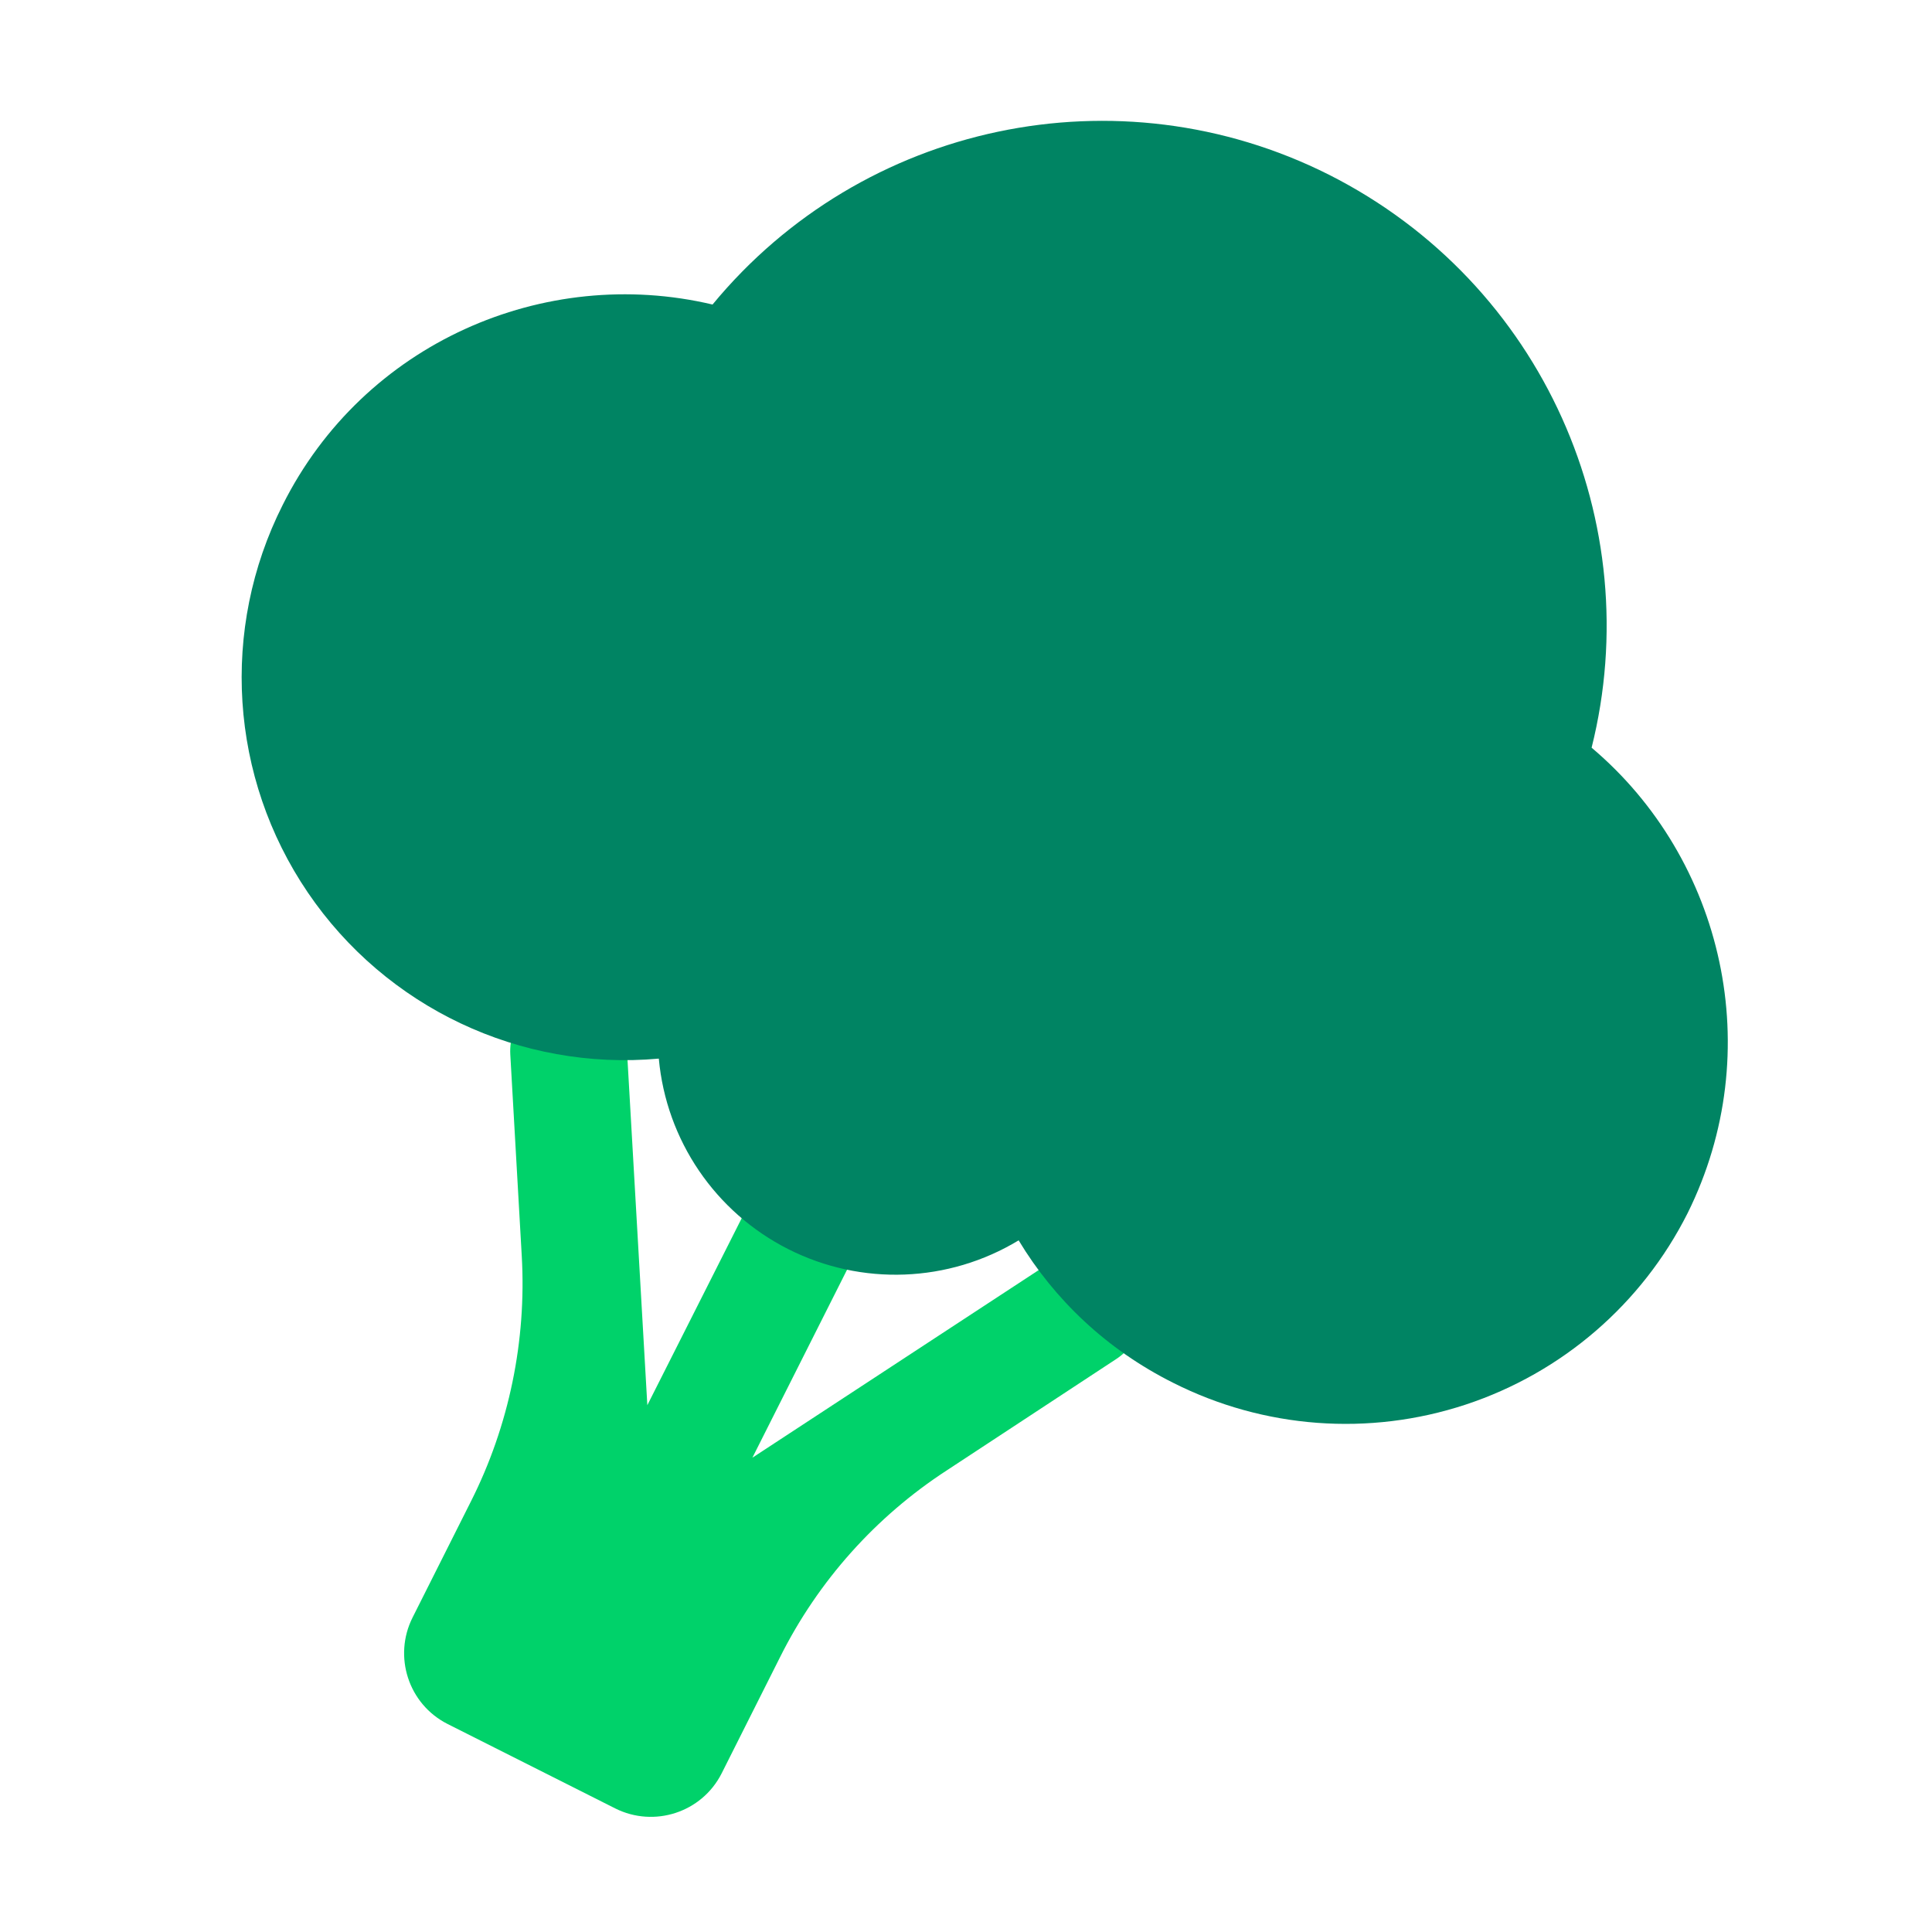
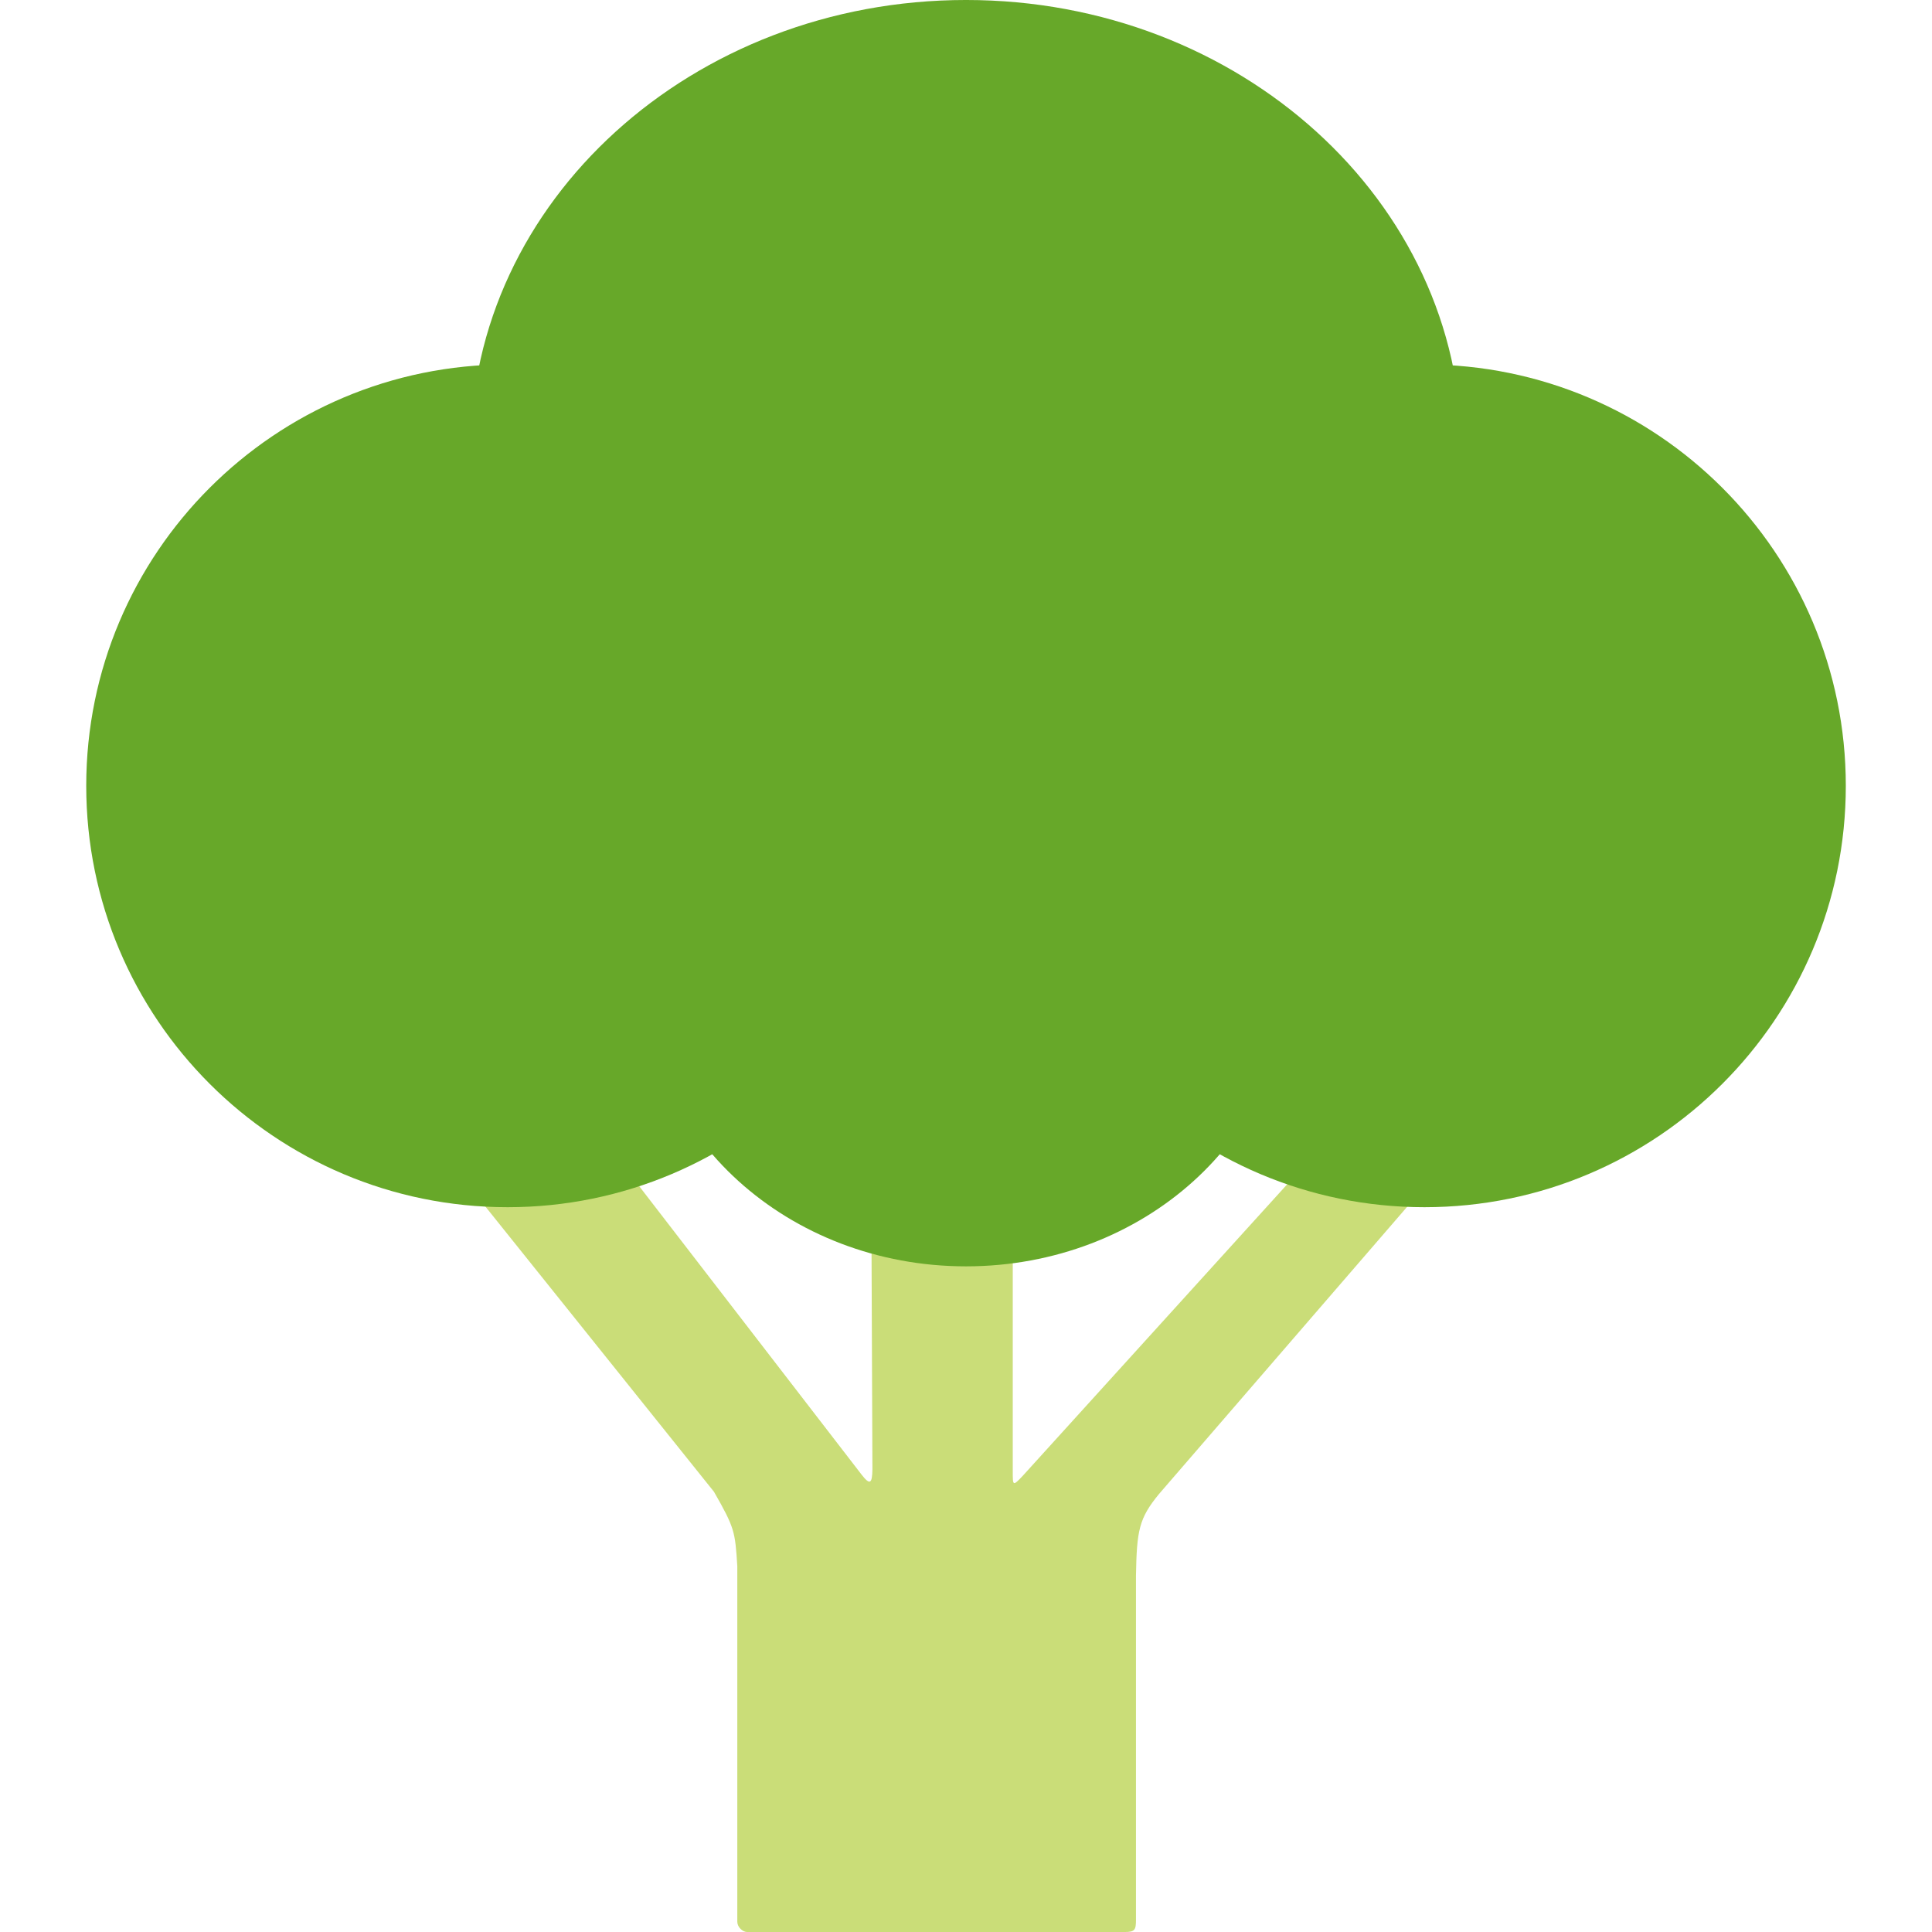
- <svg xmlns="http://www.w3.org/2000/svg" width="1em" height="1em" viewBox="0 0 32 32">
-   <g fill="none">
-     <path fill="#00D26A" d="M18.762 21.174a.967.967 0 0 0-1.34-.28l-4.96 3.25l2.13-4.23c.24-.48.07-1.07-.4-1.32a.98.98 0 0 0-1.32.42l-2.15 4.26l-.34-5.92a.97.97 0 0 0-1.02-.91a.97.97 0 0 0-.91 1.02l.19 3.34c.08 1.4-.21 2.81-.84 4.06l-.97 1.93c-.32.64-.07 1.43.58 1.76l2.78 1.4c.64.32 1.43.07 1.76-.58l.97-1.93a7.906 7.906 0 0 1 2.76-3.09l2.8-1.84c.45-.29.58-.89.28-1.34Z" />
-     <path fill="#008463" d="M26.362 12.384c.93-3.71-.79-7.69-4.35-9.49a8.363 8.363 0 0 0-10.21 2.15c-2.79-.66-5.78.64-7.12 3.32a6.34 6.34 0 0 0 6.23 9.17a3.937 3.937 0 0 0 5.96 3.01c.59.98 1.46 1.81 2.56 2.36a6.34 6.34 0 0 0 8.52-2.81c1.33-2.68.6-5.86-1.59-7.71Z" />
+ <svg xmlns="http://www.w3.org/2000/svg" width="64" height="64" viewBox="0 0 16.933 16.933" version="1.1" id="svg3634">
+   <defs id="defs3631" />
+   <g id="layer1">
+     <g id="g974" transform="matrix(0.1217862,0,0,0.1217862,-4.320883,-10.74674)">
+       <path style="fill:#cadd78;fill-opacity:1;stroke-width:0.794;stroke-linecap:round;stroke-linejoin:round" d="m 67.009,170.829 19.851,24.769 c 1.485,2.599 1.524,2.853 1.68,5.359 l 1.86e-4,25.594 c 0.004,0.375 0.379,0.732 0.71,0.732 l 27.171,-1.7e-4 c 0.735,0 0.81,-0.155 0.81,-0.896 l -7e-5,-24.768 c 0.057,-3.236 0.214,-4.101 1.651,-5.851 L 140.429,170.829 c -3.906,-0.819 -7.512,-2.653 -9.918,0 l -21.407,23.6 c -0.747,0.797 -0.74,0.743 -0.74,-0.296 l -2.5e-4,-23.304 c -3e-5,-3.082 -10.193,0 -10.193,0 l 0.093,23.152 c -0.015,1.072 -0.19,1.147 -0.794,0.366 L 79.338,170.829 c -1.572,-2.038 -9.696,-1.317 -12.33,-1e-5 z" id="path4017" />
+       <ellipse style="fill:#67a829;fill-opacity:1;stroke-width:0.834;stroke-linecap:round;stroke-linejoin:round" id="path3717" cx="105" cy="120.589" rx="35.655" ry="32.347" />
+       <ellipse style="fill:#67a829;fill-opacity:1;stroke-width:0.541;stroke-linecap:round;stroke-linejoin:round" id="path3717-0" cx="105" cy="158.425" rx="23.157" ry="20.952" />
+       <g id="g3927" transform="translate(-10.87779,-3.704167)" style="fill:#67a829;fill-opacity:1">
+         <circle style="fill:#67a829;fill-opacity:1;stroke-width:0.794;stroke-linecap:round;stroke-linejoin:round" id="path3821" cx="82.888" cy="148.5" r="30.325" />
+         <circle style="fill:#67a829;fill-opacity:1;stroke-width:0.794;stroke-linecap:round;stroke-linejoin:round" id="path3821-3" cx="148.868" cy="148.5" r="30.325" />
+       </g>
+     </g>
  </g>
</svg>
